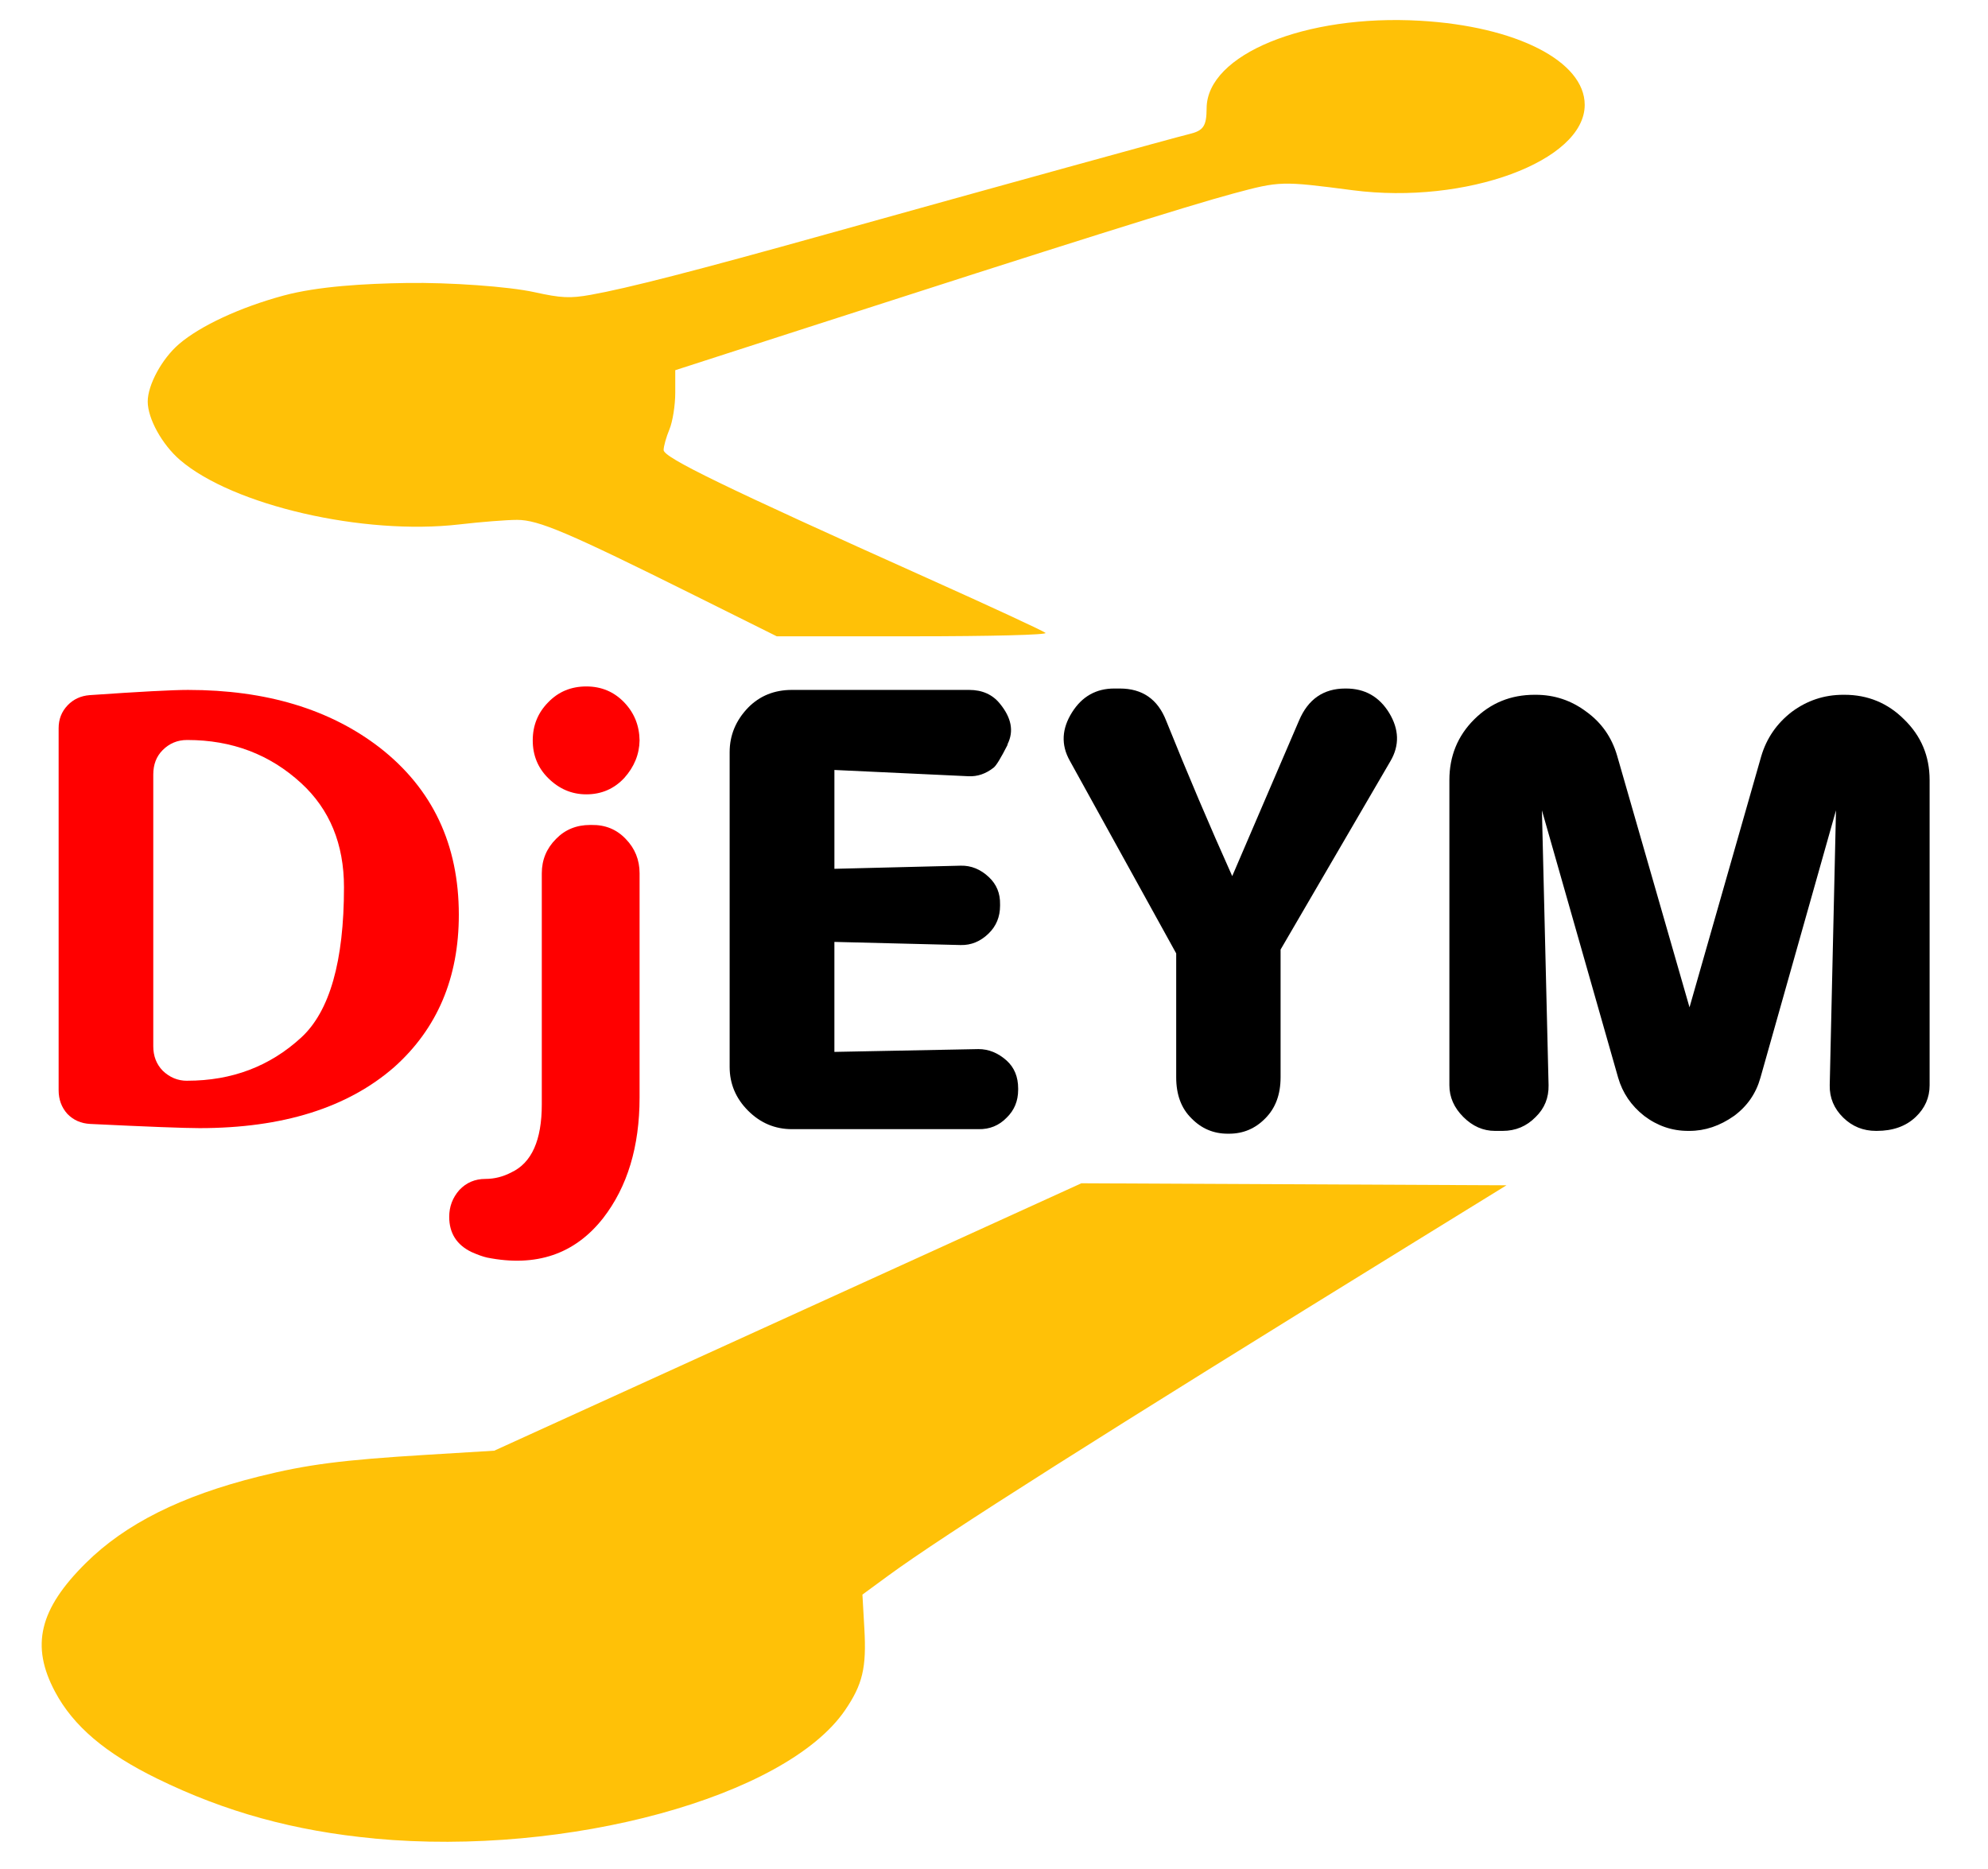
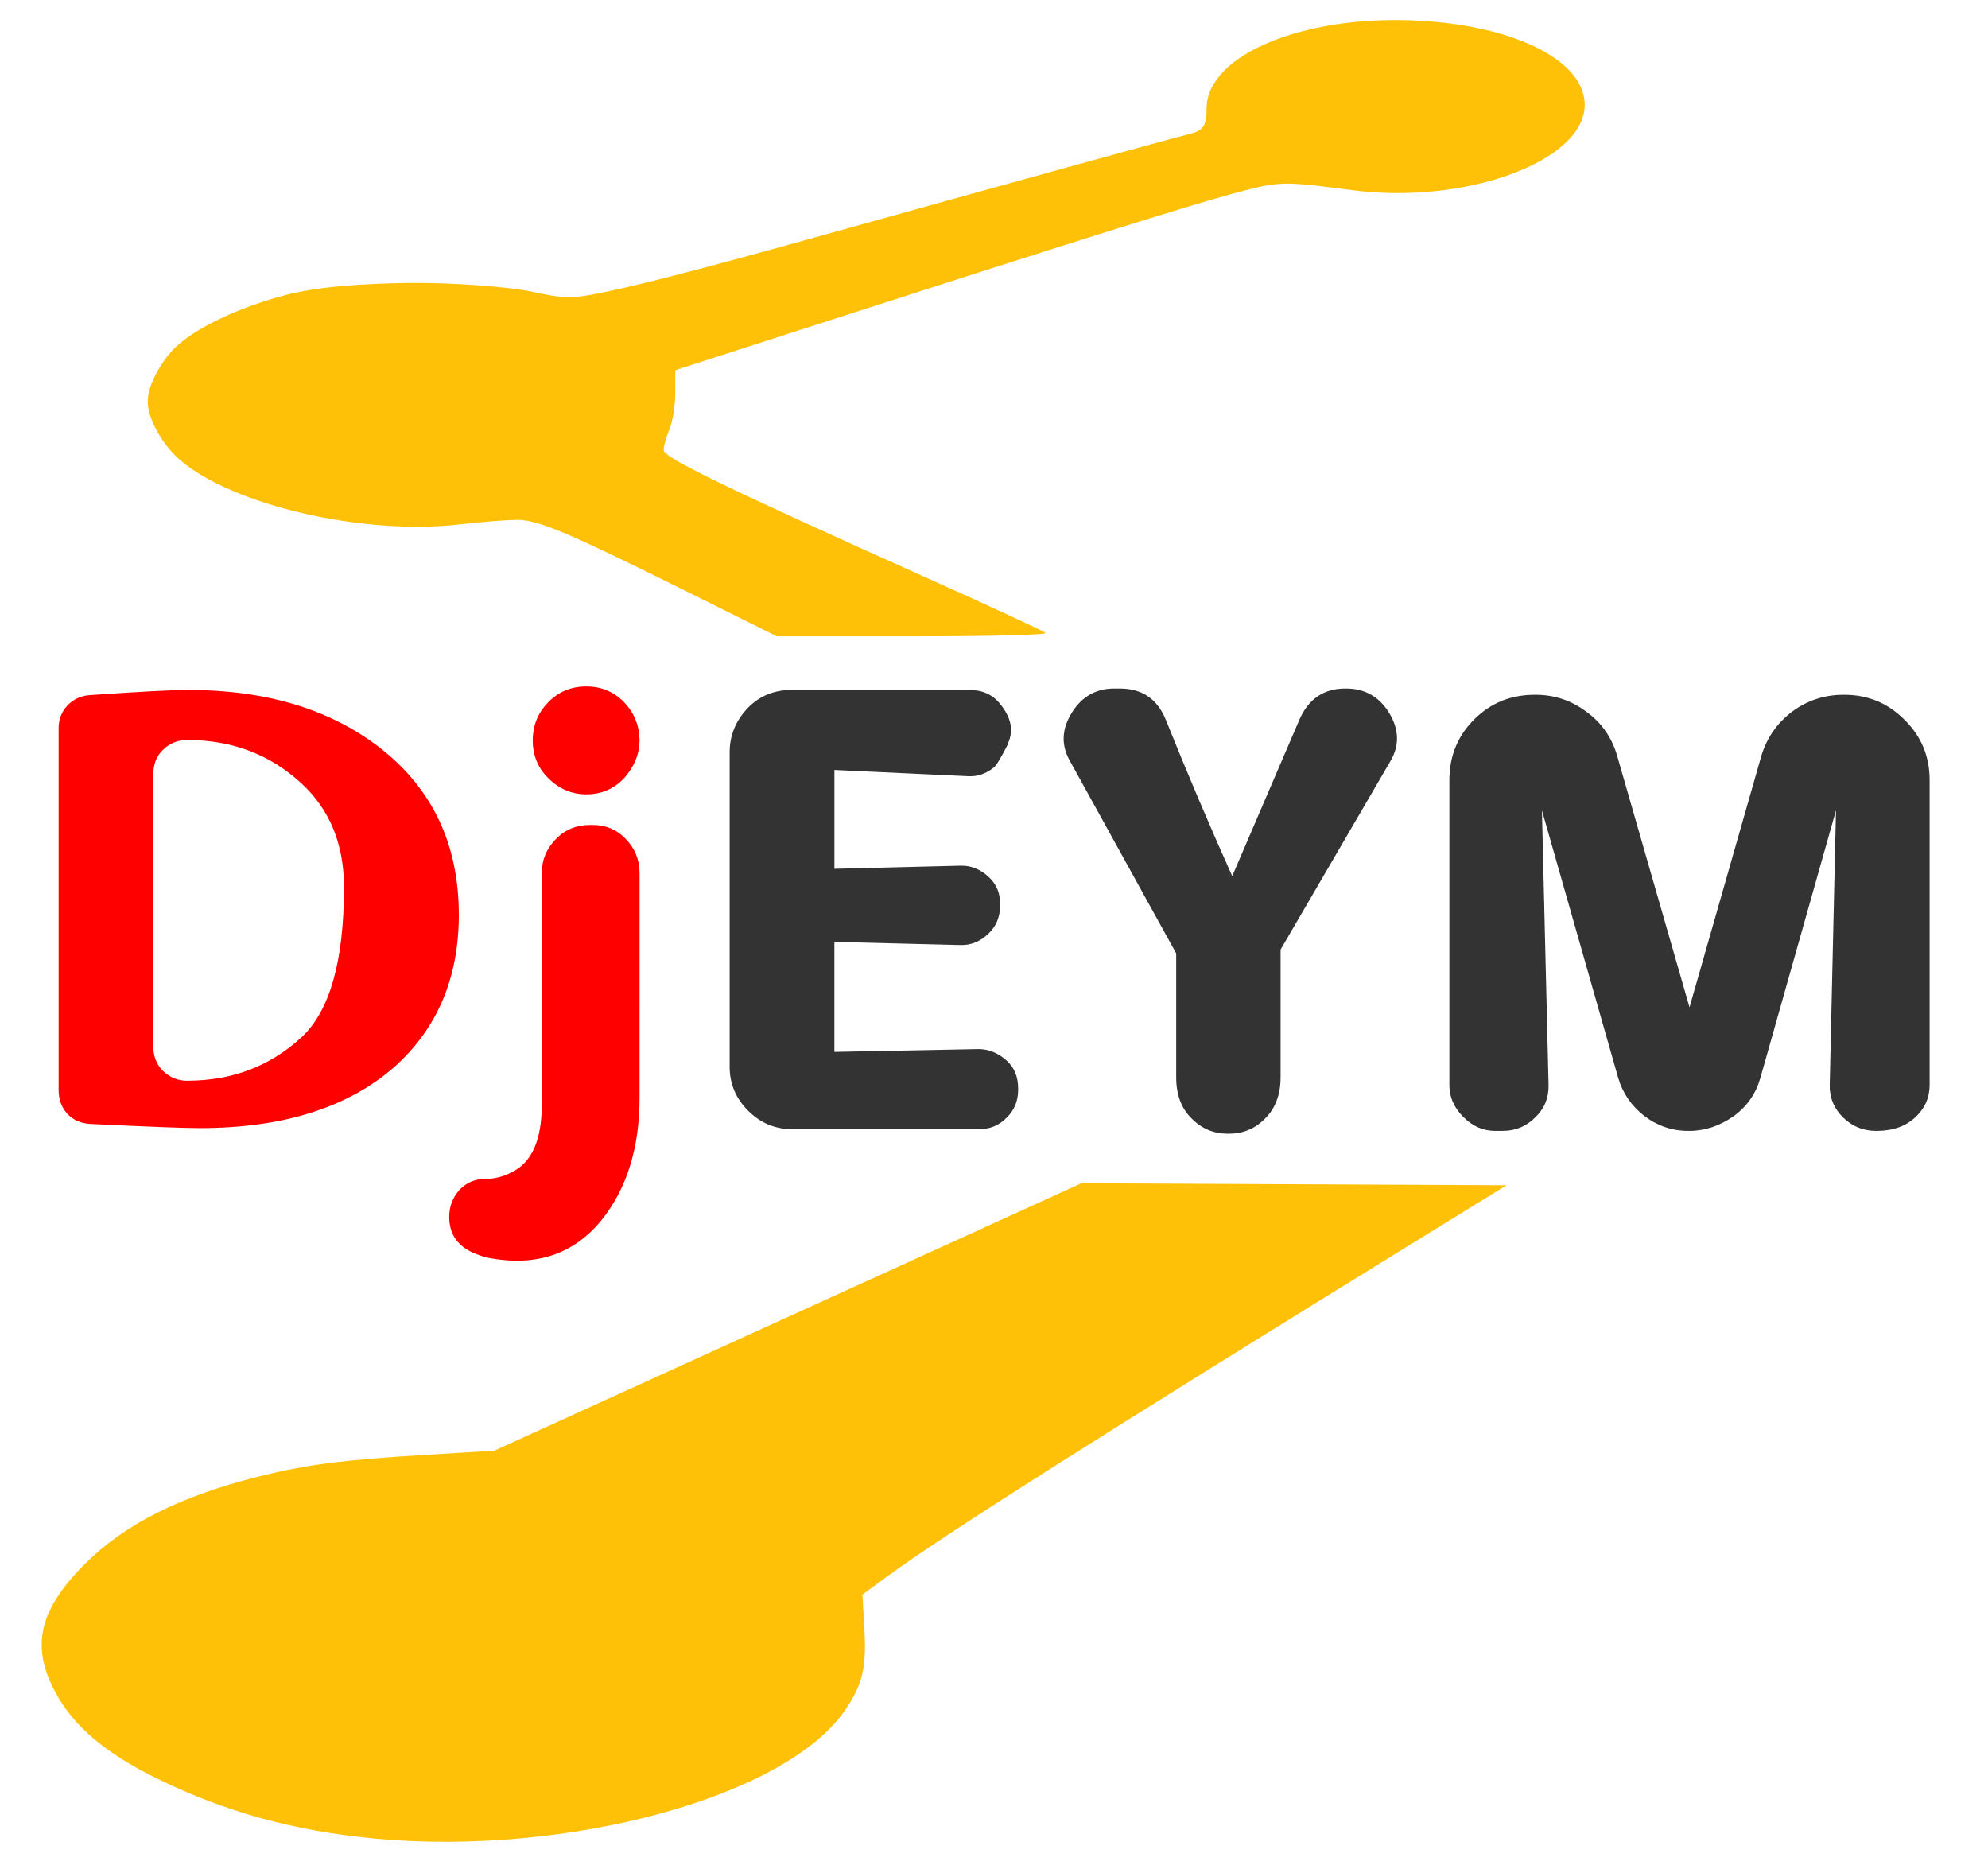
<svg xmlns="http://www.w3.org/2000/svg" width="100" height="94" version="1.1" viewBox="0 0 138.78 128.26">
  <g stroke-width="1.009">
    <path d="m13.057 74.339q-0.972 0-1.701-0.705-0.656-0.68-0.656-1.701v-18.973q0-1.045 0.656-1.701 0.705-0.705 1.701-0.705h0.024q4.664 0 7.944 3.012 2.988 2.745 2.988 7.264 0 7.75-2.988 10.494-3.28 3.012-7.944 3.012zm-6.802-26.916q-0.923 0.073-1.53 0.705-0.632 0.656-0.632 1.603v25.265q0 0.972 0.607 1.652 0.632 0.656 1.603 0.705 6.025 0.292 7.628 0.292 8.697 0 13.58-4.251 4.519-4.033 4.519-10.641 0-7.361-5.514-11.661-5.223-4.033-13.386-4.033-1.628 0-6.875 0.364z" fill="#f00" style="font-feature-settings:normal;font-variant-caps:normal;font-variant-ligatures:normal;font-variant-numeric:normal" />
    <path d="m44.648 75.506q0 5.15-2.551 8.43-2.964 3.765-8.09 2.745-0.437-0.097-1.093-0.389-1.555-0.753-1.555-2.454 0-1.069 0.705-1.871 0.729-0.777 1.822-0.777 0.947 0 1.822-0.462 2.114-0.996 2.114-4.737v-16.13q0-1.409 0.996-2.405 0.947-0.972 2.381-0.972h0.097q1.433-0.024 2.381 0.972 0.972 0.996 0.972 2.405zm-1.069-22.301q-1.069 1.142-2.648 1.142-1.53 0-2.672-1.142-1.069-1.069-1.069-2.624t1.069-2.648q1.069-1.117 2.672-1.117 1.579 0 2.648 1.117 1.045 1.093 1.069 2.648-0.024 1.458-1.069 2.624z" fill="#f00" style="font-feature-settings:normal;font-variant-caps:normal;font-variant-ligatures:normal;font-variant-numeric:normal" />
-     <path d="m58.248 72.324v-7.677l8.819 0.219q1.093 0.024 1.944-0.802 0.802-0.777 0.802-1.944v-0.097q0.024-1.142-0.777-1.895-0.875-0.826-1.968-0.802l-8.819 0.219v-6.899l9.353 0.437q0.947 0.049 1.773-0.607 0.267-0.219 0.947-1.555l0.024-0.097q0.656-1.336-0.534-2.794-0.777-0.972-2.162-0.972h-12.365q-1.846 0-3.061 1.239-1.288 1.336-1.288 3.11v21.961q0 1.773 1.288 3.061t3.061 1.288h13.021q1.166 0.024 1.968-0.802 0.802-0.777 0.802-1.944v-0.097q0-1.215-0.802-1.944-0.899-0.802-1.968-0.802z" style="font-feature-settings:normal;font-variant-caps:normal;font-variant-ligatures:normal;font-variant-numeric:normal" />
-     <path d="m82.109 65.449-7.434-13.459q-0.923-1.652 0.17-3.377 1.045-1.652 2.939-1.652h0.389q2.356 0 3.231 2.235 2.259 5.612 4.616 10.859l4.664-10.859q0.947-2.235 3.231-2.235h0.049q1.968 0 3.012 1.701 1.045 1.725 0.097 3.353l-7.677 13.167v8.916q0 1.798-1.069 2.867-1.045 1.069-2.526 1.069h-0.097q-1.482 0-2.526-1.069-1.069-1.045-1.069-2.867z" style="font-feature-settings:normal;font-variant-caps:normal;font-variant-ligatures:normal;font-variant-numeric:normal" />
-     <path d="m107.64 55.464 5.32 18.657q0.462 1.603 1.822 2.672 1.385 1.045 3.061 1.045h0.097q1.628 0 3.11-1.045 1.385-1.02 1.846-2.672l5.272-18.657-0.437 19.192q-0.024 1.312 0.947 2.259 0.947 0.923 2.284 0.923h0.049q1.7 0 2.721-0.972 0.972-0.923 0.972-2.211v-21.305q0-2.502-1.773-4.227-1.725-1.725-4.178-1.725h-0.073q-1.992 0-3.595 1.19-1.579 1.215-2.138 3.11l-5.004 17.515-5.053-17.564q-0.559-1.919-2.138-3.061-1.579-1.19-3.547-1.19h-0.073q-2.502 0-4.227 1.725t-1.725 4.227v21.305q0 1.239 0.972 2.211t2.211 0.972h0.534q1.36 0 2.308-0.972 0.923-0.899 0.899-2.211z" style="font-feature-settings:normal;font-variant-caps:normal;font-variant-ligatures:normal;font-variant-numeric:normal" />
+     <g fill="#333">
+       <path d="m58.248 72.324v-7.677l8.819 0.219q1.093 0.024 1.944-0.802 0.802-0.777 0.802-1.944v-0.097q0.024-1.142-0.777-1.895-0.875-0.826-1.968-0.802l-8.819 0.219v-6.899l9.353 0.437q0.947 0.049 1.773-0.607 0.267-0.219 0.947-1.555l0.024-0.097q0.656-1.336-0.534-2.794-0.777-0.972-2.162-0.972h-12.365q-1.846 0-3.061 1.239-1.288 1.336-1.288 3.11v21.961q0 1.773 1.288 3.061t3.061 1.288h13.021q1.166 0.024 1.968-0.802 0.802-0.777 0.802-1.944v-0.097q0-1.215-0.802-1.944-0.899-0.802-1.968-0.802z" style="font-feature-settings:normal;font-variant-caps:normal;font-variant-ligatures:normal;font-variant-numeric:normal" />
+       <path d="m82.109 65.449-7.434-13.459q-0.923-1.652 0.17-3.377 1.045-1.652 2.939-1.652h0.389q2.356 0 3.231 2.235 2.259 5.612 4.616 10.859l4.664-10.859q0.947-2.235 3.231-2.235h0.049q1.968 0 3.012 1.701 1.045 1.725 0.097 3.353l-7.677 13.167v8.916q0 1.798-1.069 2.867-1.045 1.069-2.526 1.069h-0.097q-1.482 0-2.526-1.069-1.069-1.045-1.069-2.867z" style="font-feature-settings:normal;font-variant-caps:normal;font-variant-ligatures:normal;font-variant-numeric:normal" />
+       <path d="m107.64 55.464 5.32 18.657q0.462 1.603 1.822 2.672 1.385 1.045 3.061 1.045h0.097q1.628 0 3.11-1.045 1.385-1.02 1.846-2.672l5.272-18.657-0.437 19.192q-0.024 1.312 0.947 2.259 0.947 0.923 2.284 0.923h0.049q1.7 0 2.721-0.972 0.972-0.923 0.972-2.211v-21.305q0-2.502-1.773-4.227-1.725-1.725-4.178-1.725h-0.073q-1.992 0-3.595 1.19-1.579 1.215-2.138 3.11l-5.004 17.515-5.053-17.564q-0.559-1.919-2.138-3.061-1.579-1.19-3.547-1.19h-0.073q-2.502 0-4.227 1.725t-1.725 4.227v21.305q0 1.239 0.972 2.211t2.211 0.972h0.534q1.36 0 2.308-0.972 0.923-0.899 0.899-2.211z" style="font-feature-settings:normal;font-variant-caps:normal;font-variant-ligatures:normal;font-variant-numeric:normal" />
+     </g>
  </g>
  <g fill="#aad400">
    <path d="m26.154 127.23c-5.597-0.523-10.433-1.855-15.182-4.181-3.626-1.776-5.854-3.671-7.13-6.066-1.713-3.214-1.103-5.761 2.15-8.983 2.765-2.738 6.654-4.684 12.063-6.035 3.376-0.844 5.799-1.157 11.732-1.519l4.716-0.287 40.987-18.665 29.676 0.141-6.335 3.905c-21.926 13.517-32.999 20.536-36.832 23.348l-1.794 1.316 0.136 2.394c0.155 2.71-0.124 3.882-1.349 5.675-4.138 6.056-19.388 10.217-32.84 8.96zm22.294-86.788c-8.8-4.378-10.851-5.25-12.345-5.252-0.707-8.4e-4 -2.527 0.142-4.045 0.318-6.688 0.774-15.803-1.329-19.488-4.495-1.252-1.076-2.258-2.893-2.258-4.081 0-1.165 0.998-2.999 2.187-4.016 1.488-1.274 4.258-2.559 7.278-3.378 2.427-0.658 5.727-0.839 8.613-0.883 2.98-0.047 7.115 0.245 8.918 0.642 1.867 0.411 2.489 0.441 3.926 0.185 2.561-0.456 7.295-1.673 16.466-4.233 11.689-3.262 24.363-6.76 25.316-6.987 0.997-0.237 1.212-0.555 1.217-1.802 0.016-3.754 6.881-6.569 14.898-6.109 6.72 0.386 11.496 2.825 11.496 5.872 0 3.927-8.306 6.984-16.189 5.959-4.993-0.649-5.071-0.647-8.34 0.229-3.11 0.834-11.934 3.609-29.414 9.251l-9.545 3.081v1.578c0 0.868-0.183 2.015-0.406 2.55-0.223 0.535-0.406 1.185-0.406 1.446 0 0.522 4.234 2.579 18.414 8.941 4.394 1.971 8.104 3.691 8.246 3.821 0.148 0.136-3.792 0.237-9.253 0.237h-9.51z" fill="#ffc107" stroke-width=".271" />
  </g>
</svg>
